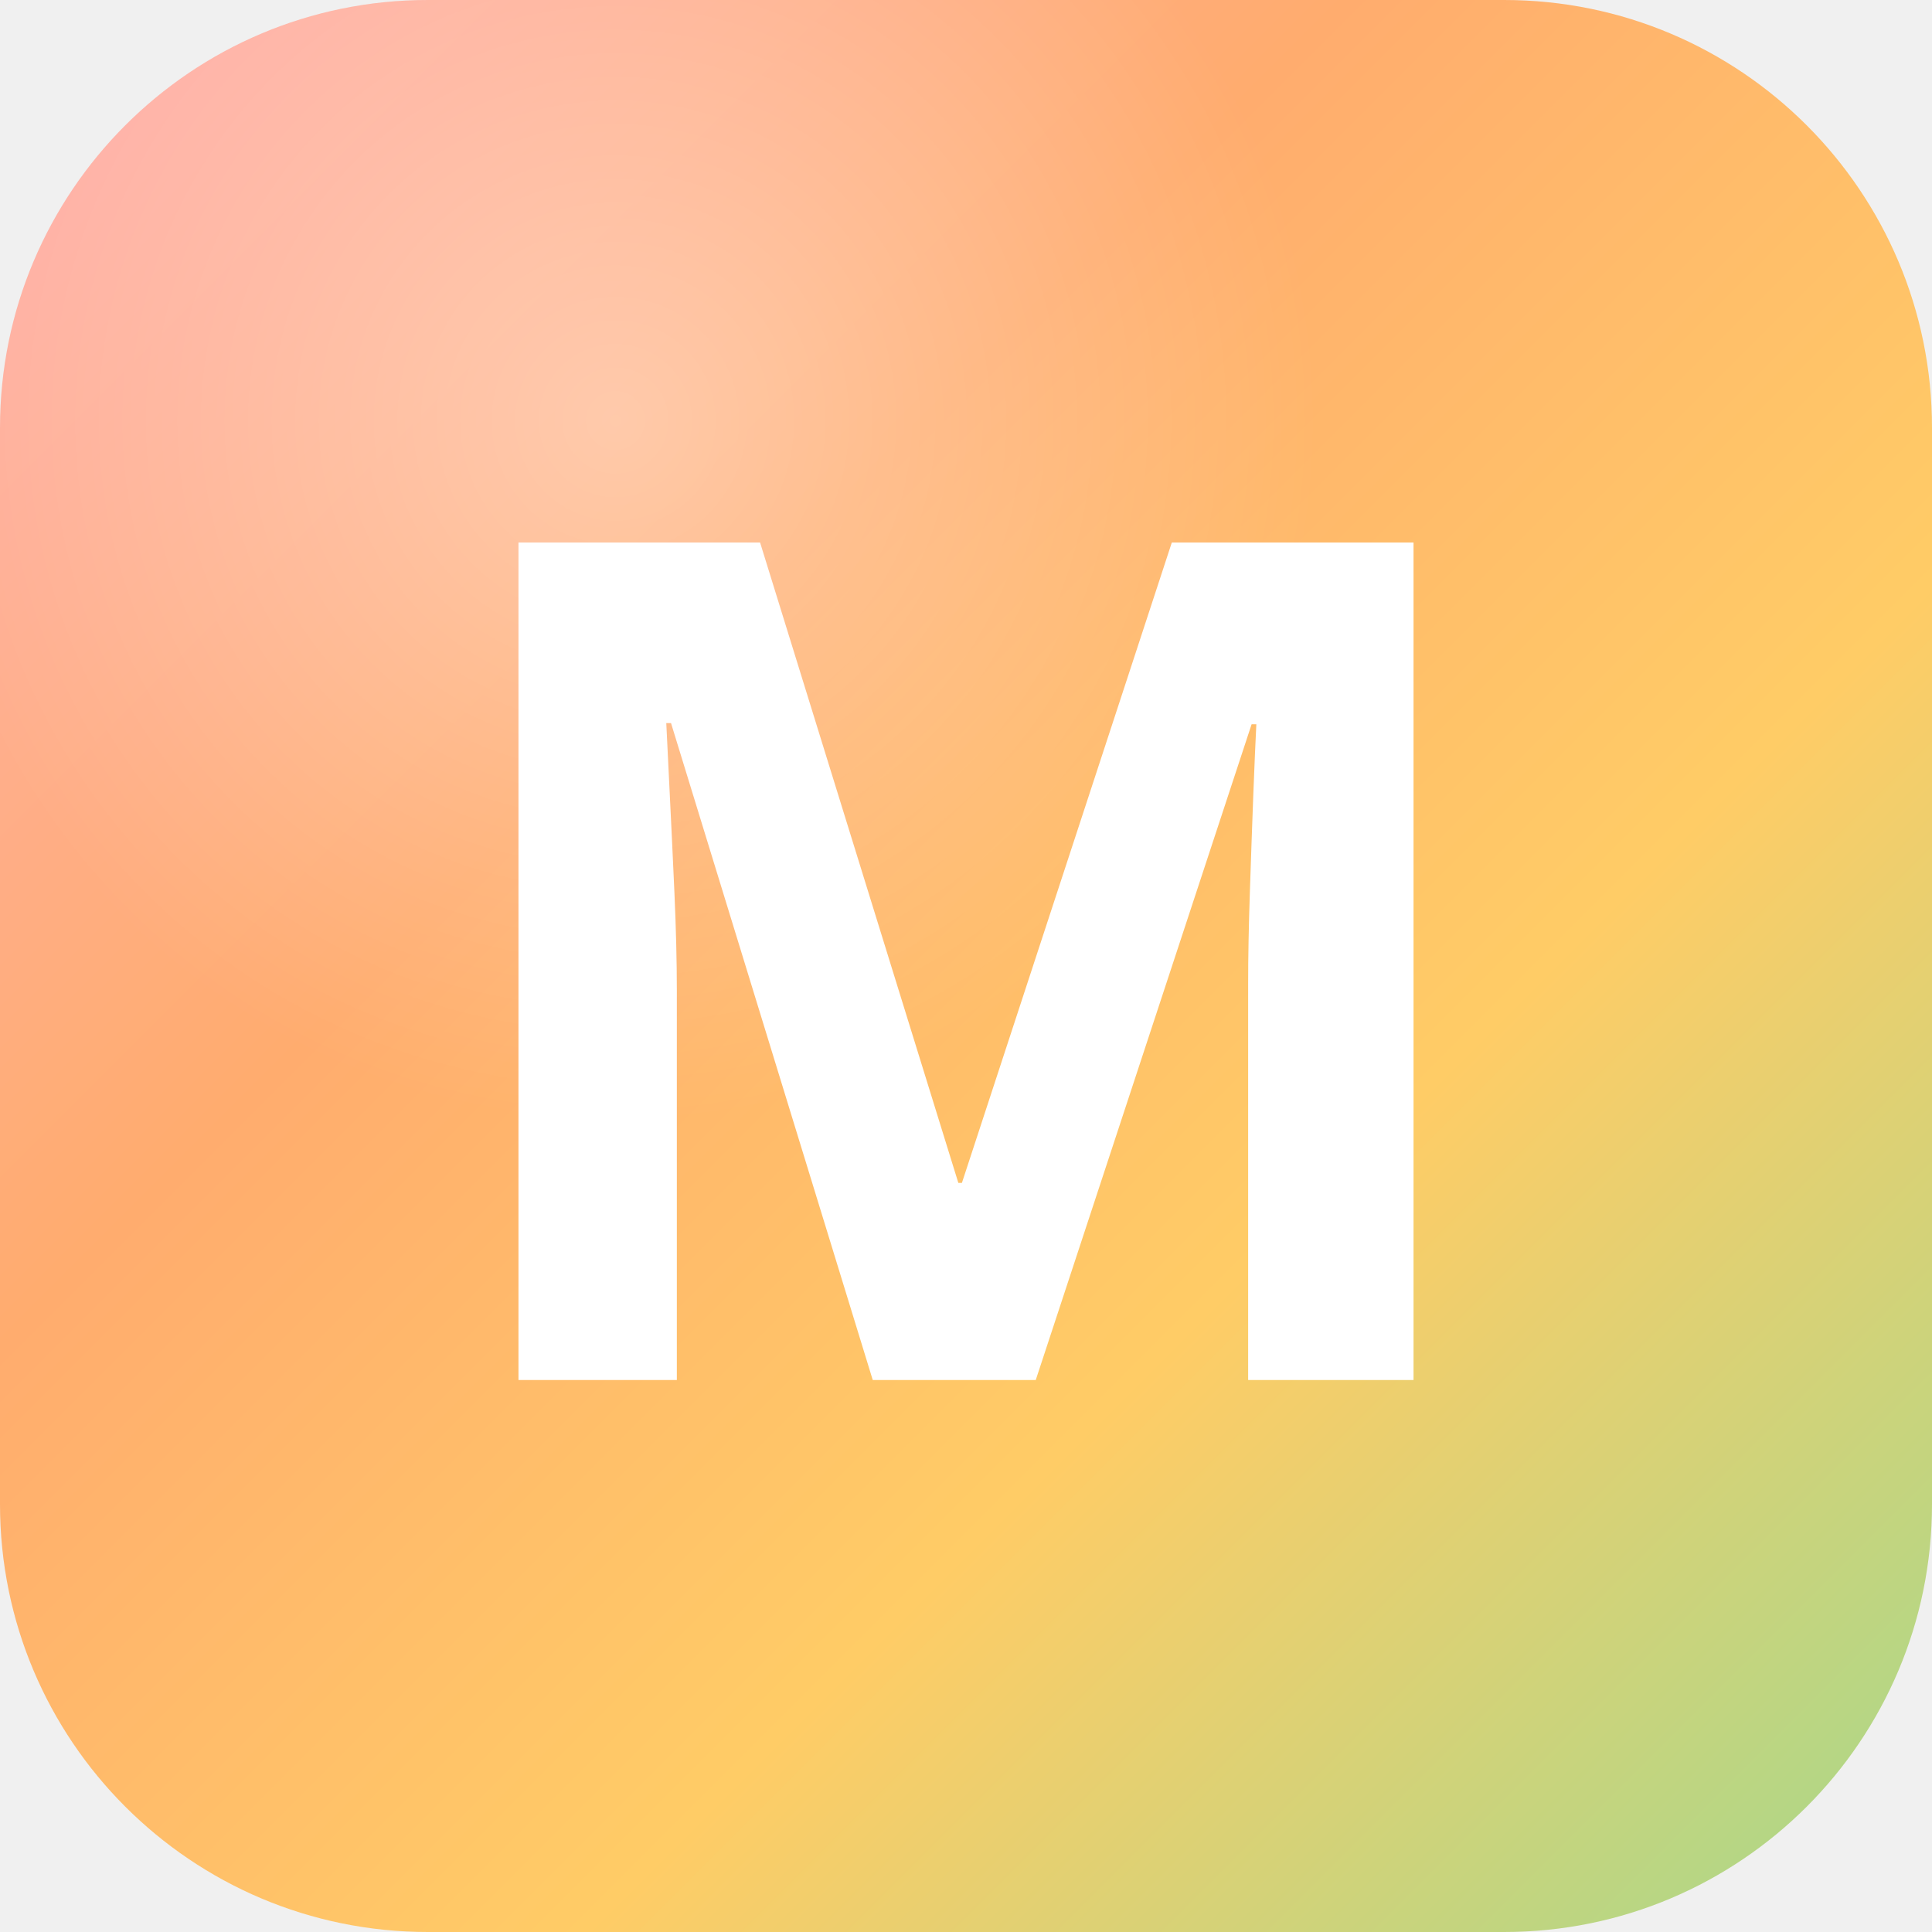
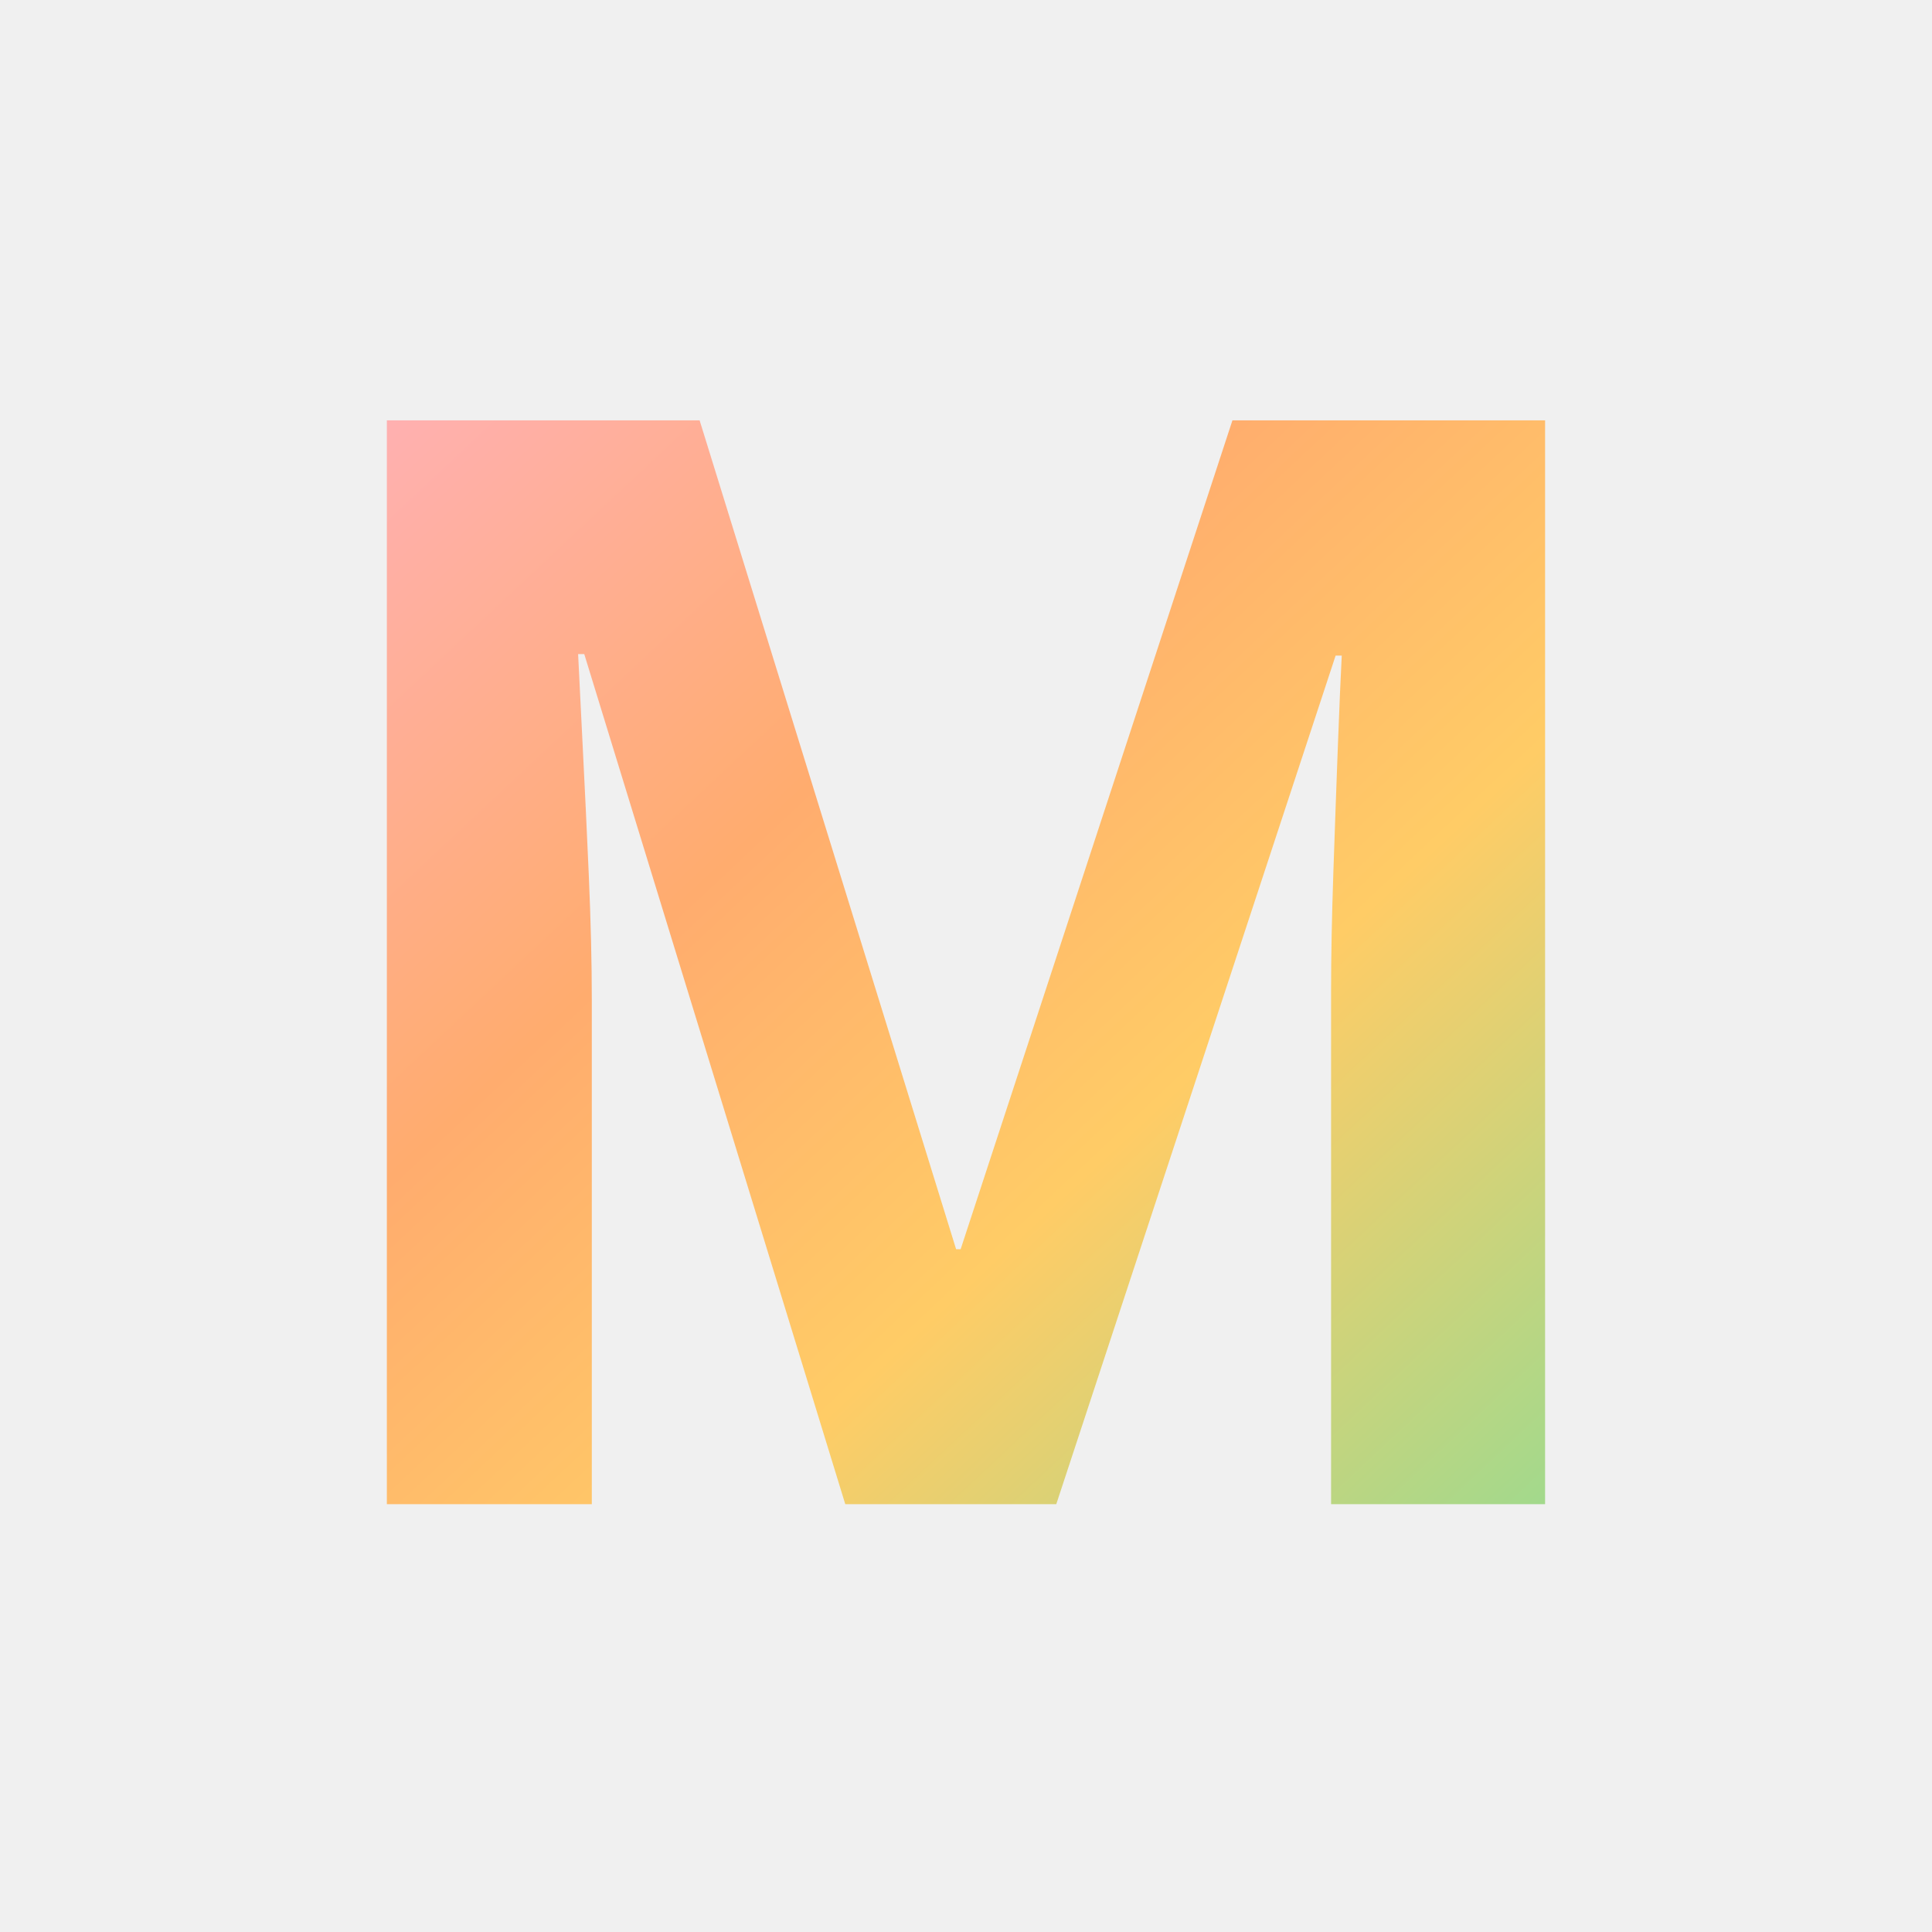
<svg xmlns="http://www.w3.org/2000/svg" width="280" height="280" viewBox="0 0 280 280">
  <defs>
    <linearGradient id="g" x1="0" y1="0" x2="1" y2="1">
      <stop offset="0%" stop-color="#ffb0b0" />
      <stop offset="35%" stop-color="#ffac6e" />
      <stop offset="65%" stop-color="#ffcc66" />
      <stop offset="100%" stop-color="#a3d98c" />
    </linearGradient>
-     <radialGradient id="hi" cx="32%" cy="22%" r="60%">
-       <stop offset="0%" stop-color="#ffffff" stop-opacity="0.35" />
-       <stop offset="60%" stop-color="#ffffff" stop-opacity="0" />
-     </radialGradient>
  </defs>
-   <rect width="280" height="280" rx="62" fill="url(#g)" />
-   <rect width="280" height="280" rx="62" fill="url(#hi)" />
-   <text x="140" y="200" font-family="Arial Black, sans-serif" font-size="170" font-weight="900" text-anchor="middle" fill="#ffffff">M</text>
+   <text x="140" y="218" font-family="Arial Black, sans-serif" font-size="220" font-weight="900" text-anchor="middle" fill="url(#g)">M</text>
</svg>
